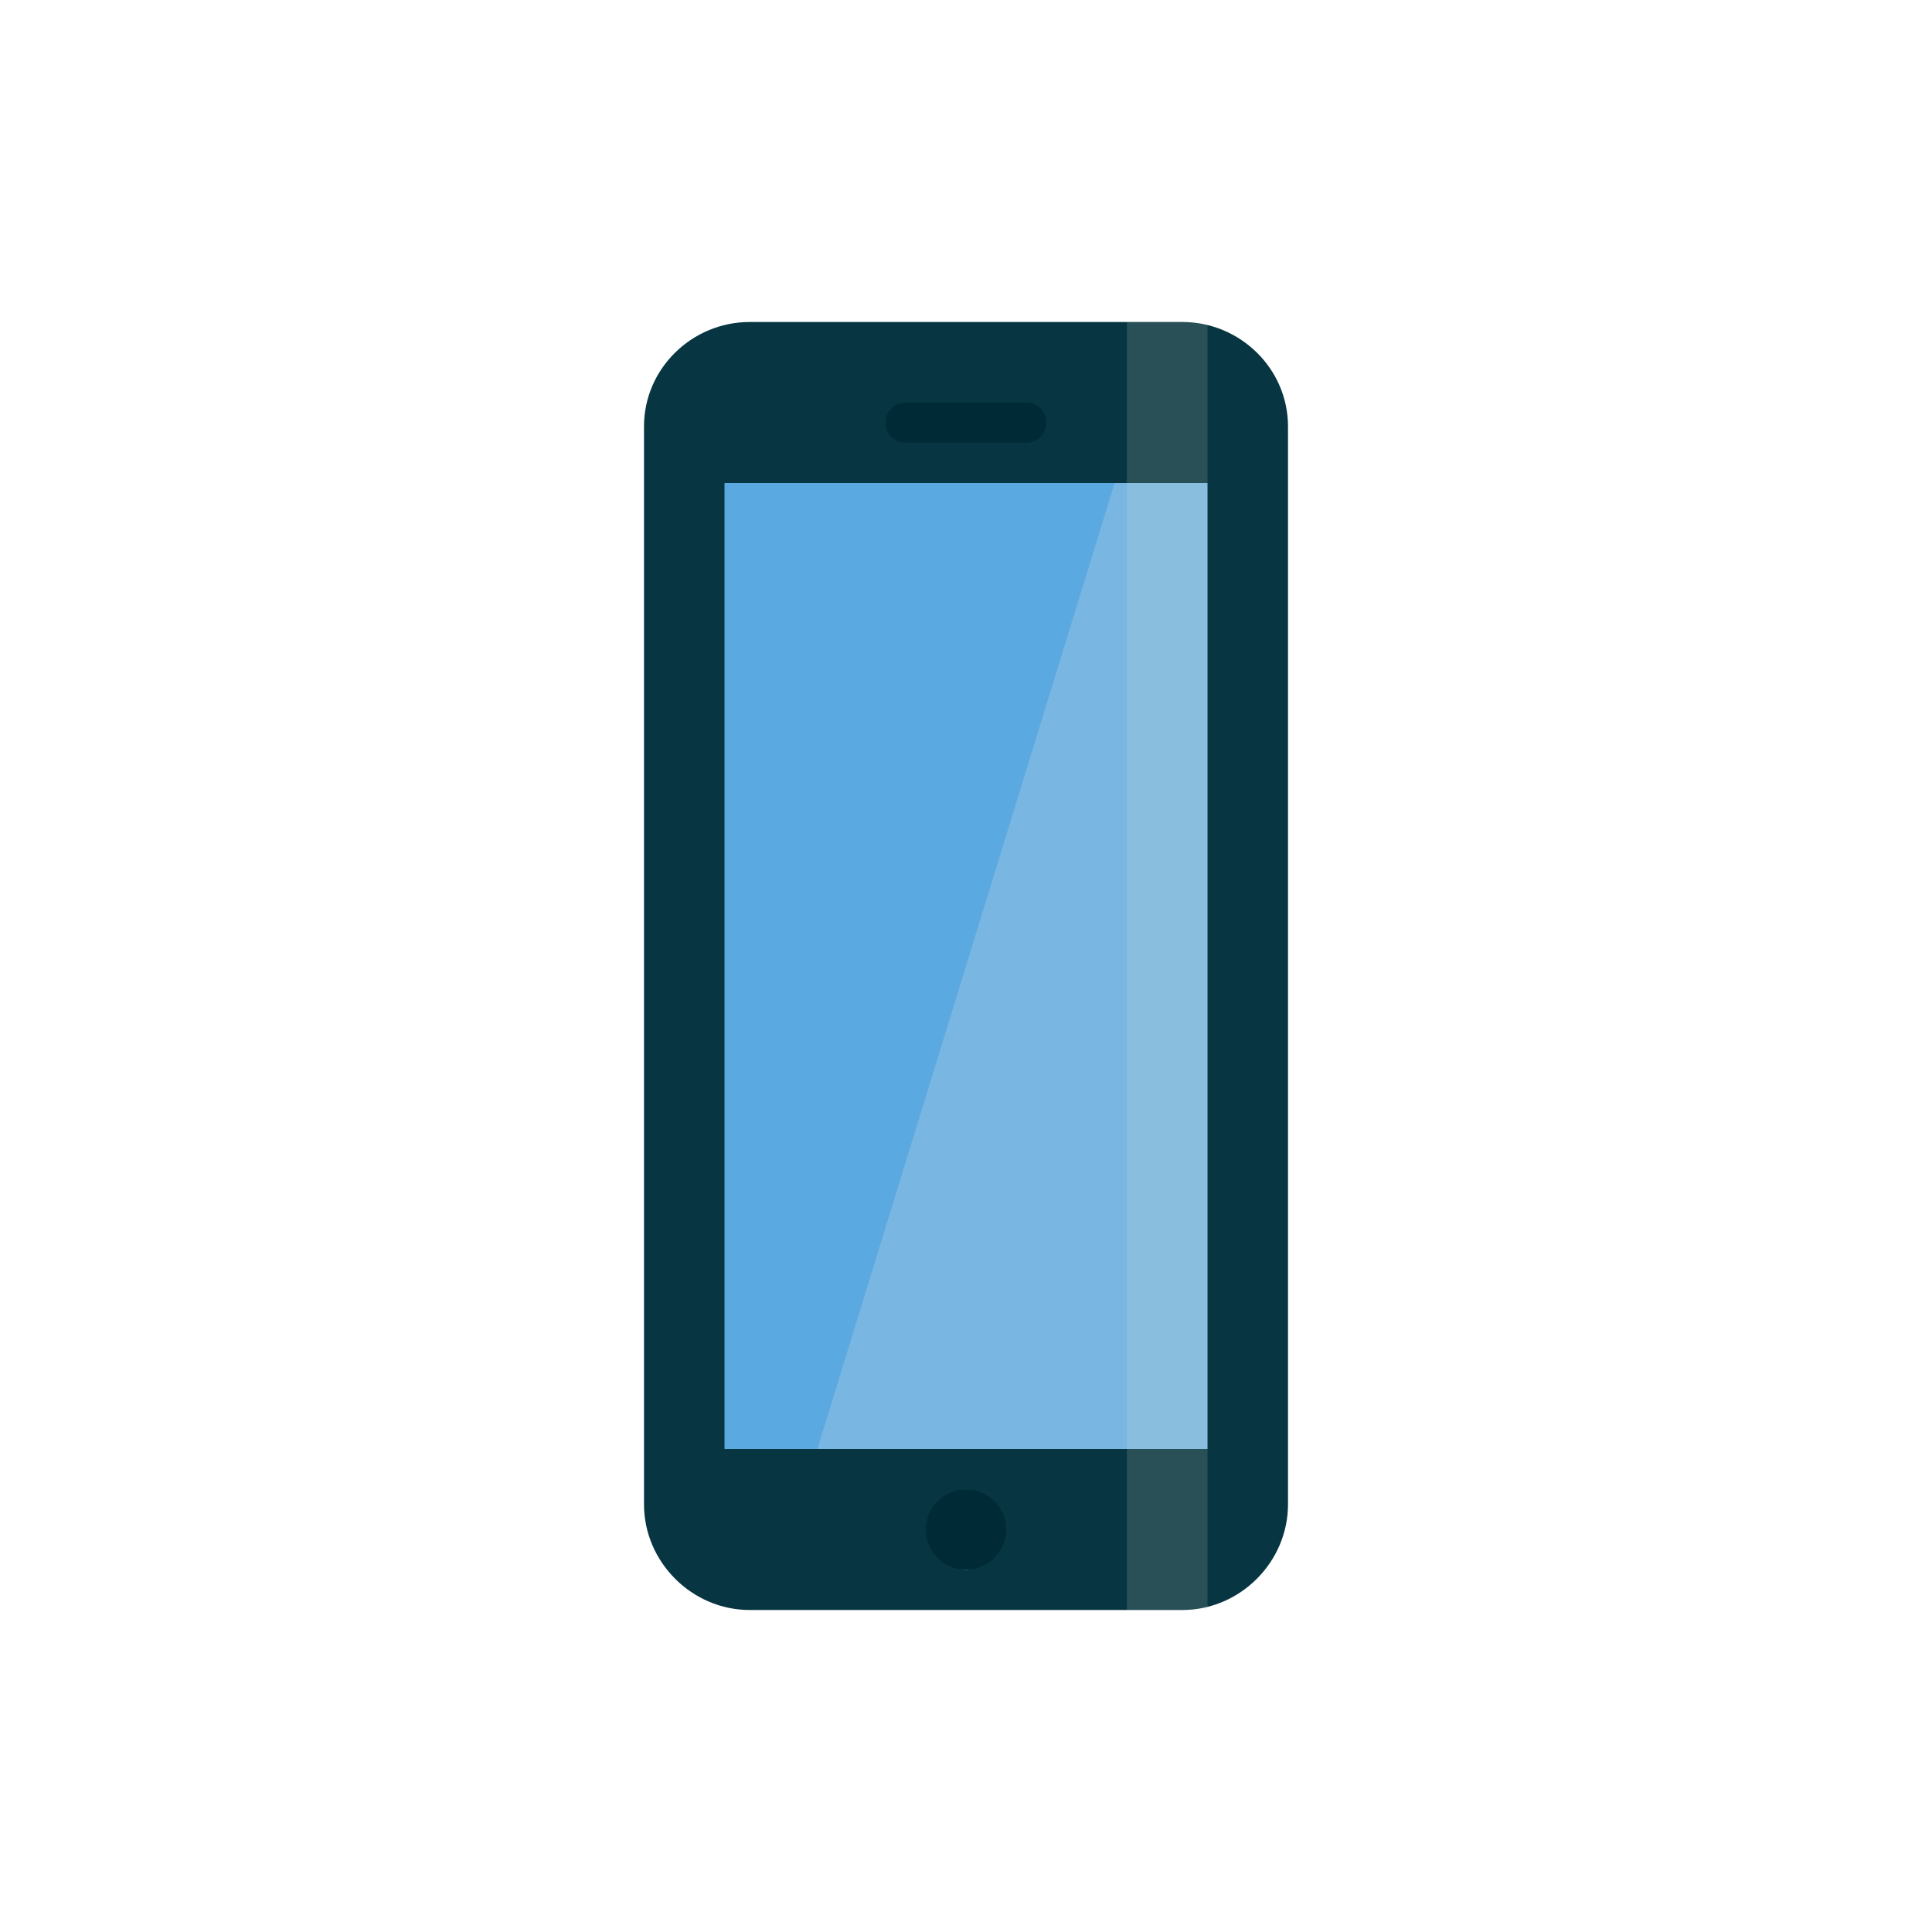
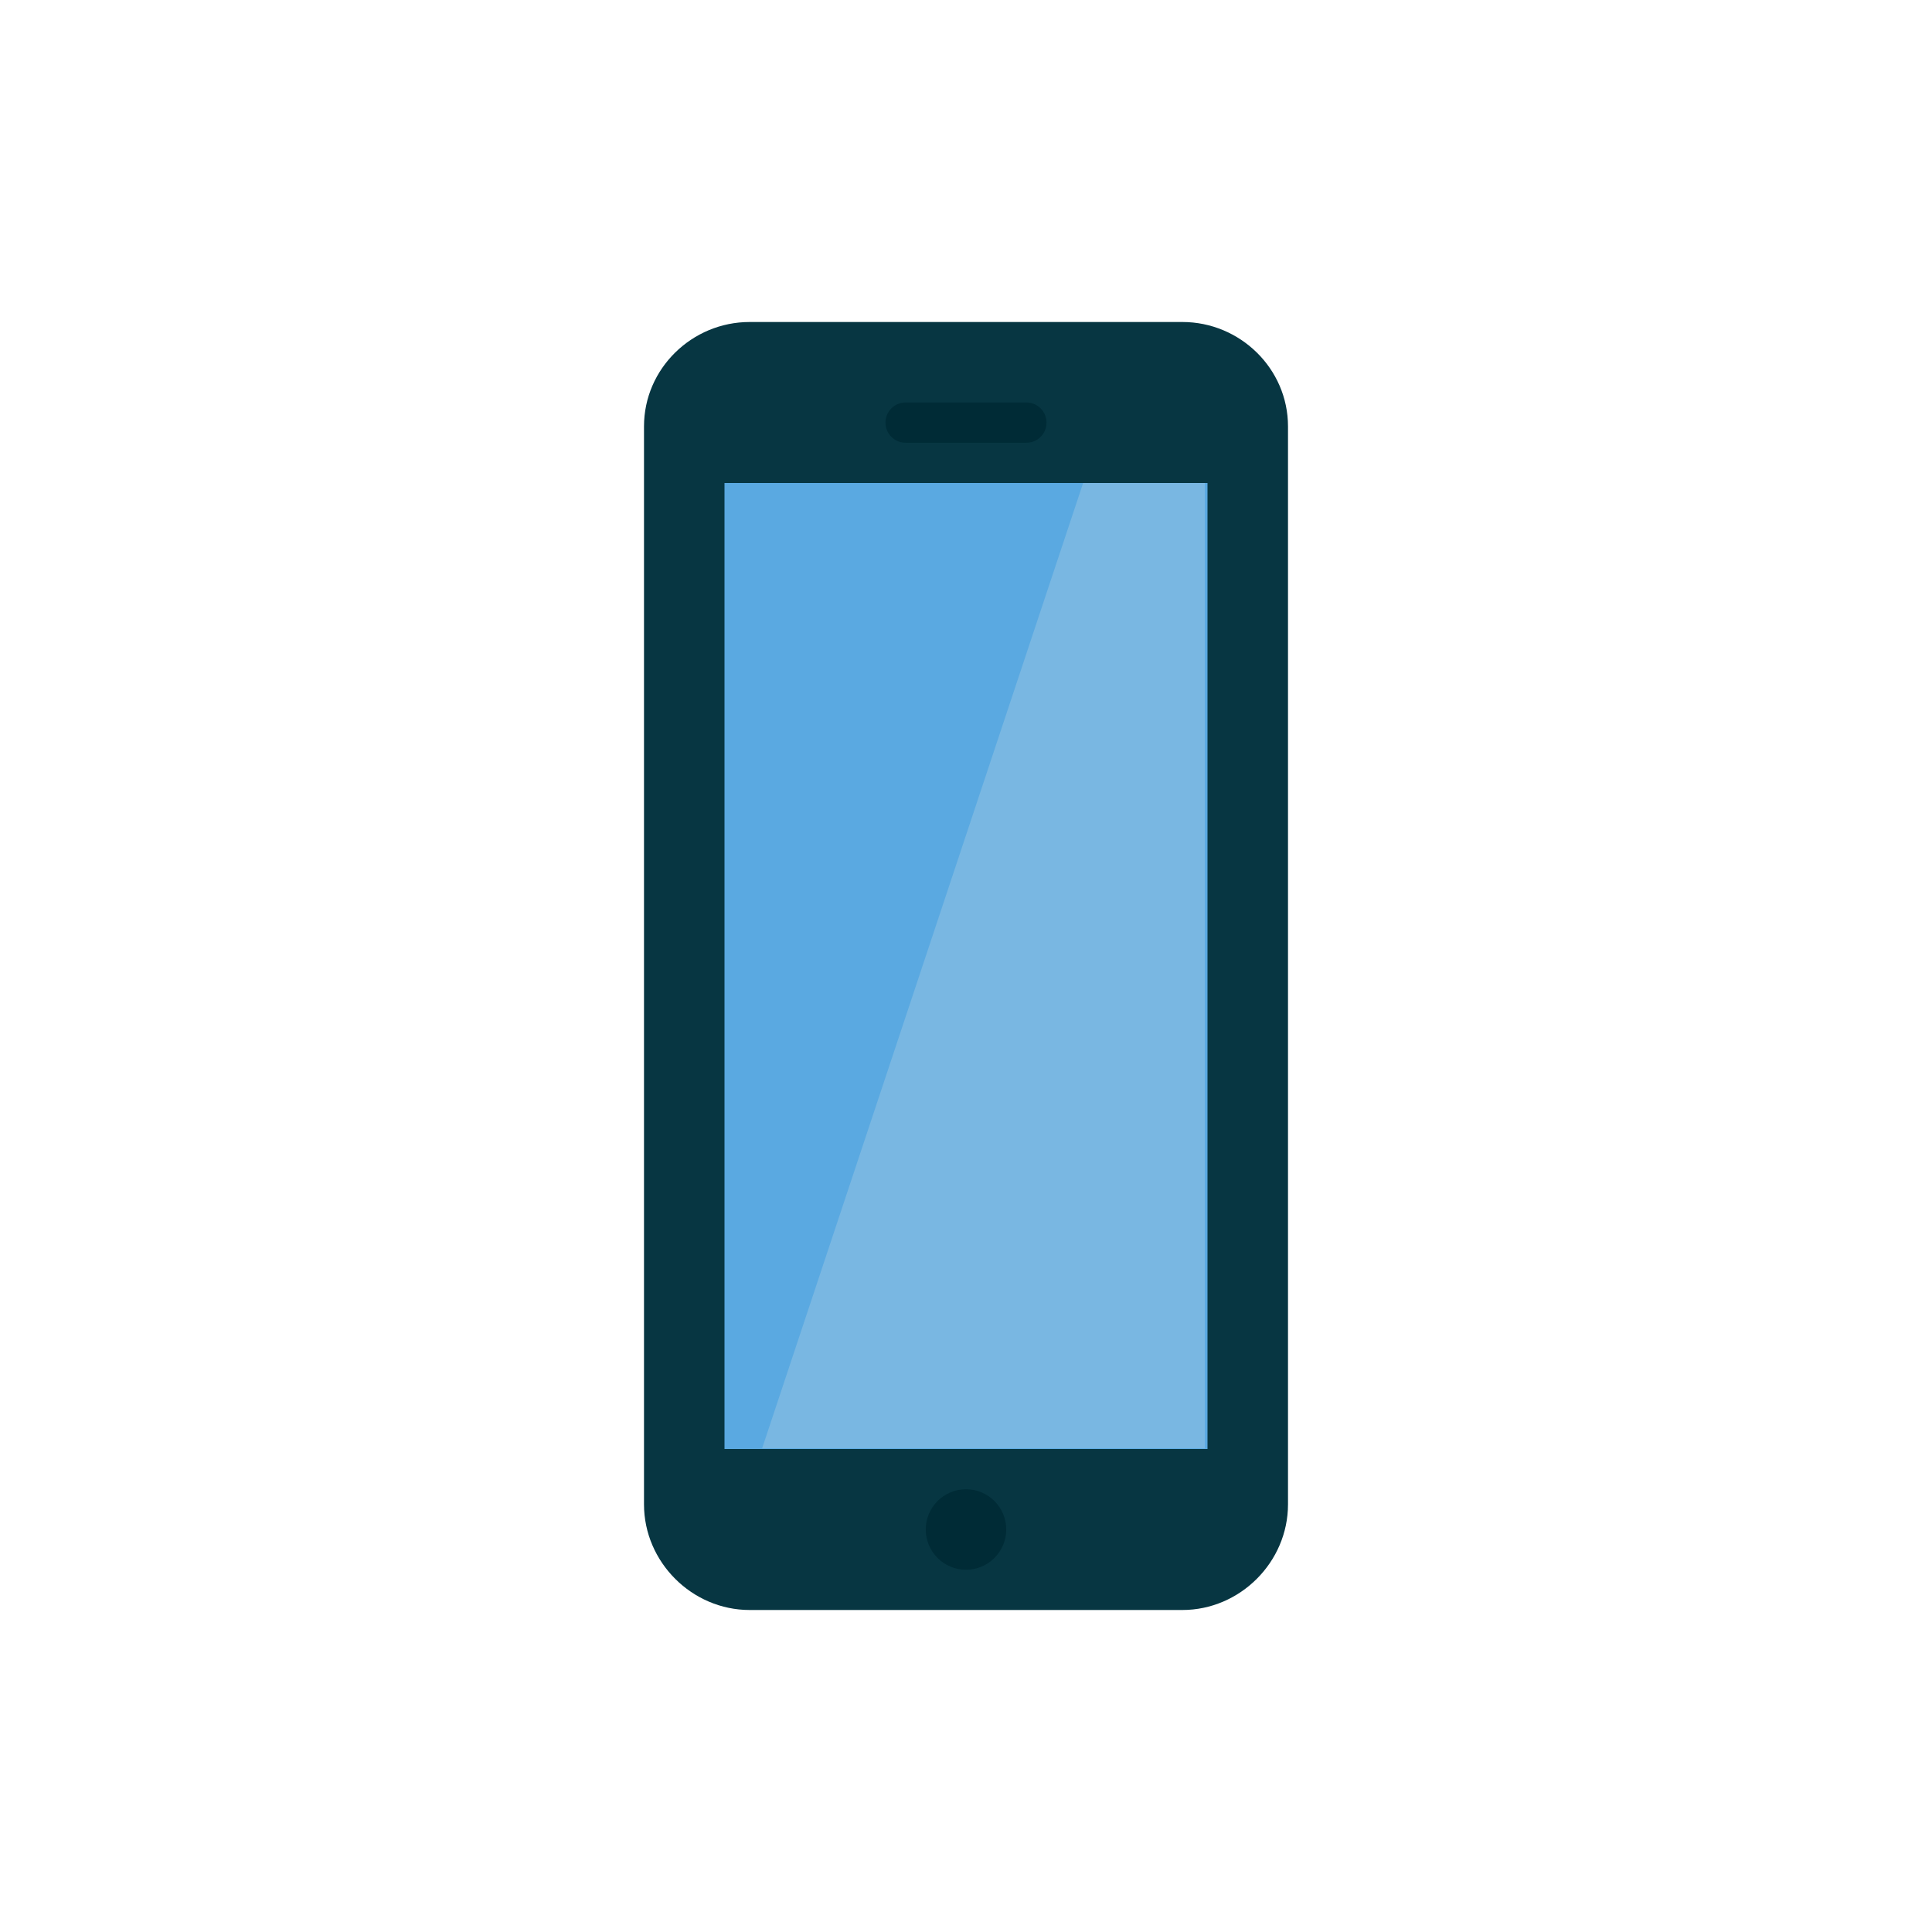
- <svg xmlns="http://www.w3.org/2000/svg" viewBox="0 0 48 48" id="svg2" version="1.1" width="100%" height="100%">
+ <svg xmlns="http://www.w3.org/2000/svg" viewBox="0 0 96 96" id="svg2" version="1.1" width="100%" height="100%">
  <defs id="defs10" />
-   <rect style="fill:#5aa9e1;fill-opacity:1;stroke:none" id="rect2991" width="14" height="30.007" x="17" y="8.993" ry="2.069" />
-   <path style="fill:#fdf6e3;stroke:none;stroke-width:1px;stroke-linecap:butt;stroke-linejoin:miter;stroke-opacity:1;fill-opacity:0.189" d="m 20,37 8,-26 3,0 0,26 z" id="path3761" />
-   <rect style="fill:#002b36;fill-opacity:1;stroke:none" id="rect3763" width="4" height="2" x="22" y="37" ry="1" />
-   <rect style="fill:#002b36;fill-opacity:1;stroke:none" id="rect3765" width="8" height="3" x="20" y="9" ry="1" />
-   <g transform="translate(0 -1004.362)" id="g4" style="fill:#073642">
-     <path style="fill:#073642;line-height:normal;color:#000" d="M 18.625 8 C 17.191 8 16 9.159 16 10.594 L 16 37.375 C 16 38.809 17.191 40 18.625 40 L 29.375 40 C 30.809 40 32 38.809 32 37.375 L 32 10.594 C 32 9.159 30.809 8 29.375 8 L 18.625 8 z M 22.5 10 L 25.5 10 C 25.777 10 26 10.223 26 10.5 C 26 10.777 25.777 11 25.5 11 L 22.5 11 C 22.223 11 22 10.777 22 10.5 C 22 10.223 22.223 10 22.5 10 z M 18 12 L 30 12 L 30 36 L 18 36 L 18 12 z M 24 37 C 24.552 37 25 37.448 25 38 C 25 38.552 24.552 39 24 39 C 23.448 39 23 38.552 23 38 C 23 37.448 23.448 37 24 37 z " transform="translate(0 1004.362)" id="path6" />
+   <rect style="fill:#5aa9e1;fill-opacity:1;stroke:none" id="rect2991" width="28" height="60" x="33" y="19" ry="4.138" />
+   <path style="fill:#fdf6e3;fill-opacity:0.189;stroke:none" d="m 37.87,71.966 16,-48.117 6,0 0,48.117 z" id="path3761" />
+   <rect style="fill:#002b36;fill-opacity:1;stroke:none" id="rect3763" width="8" height="5.294" x="43.753" y="73.274" ry="2.647" />
+   <rect style="fill:#002b36;fill-opacity:1;stroke:none" id="rect3765" width="16" height="6" x="40.171" y="17.093" ry="2" />
+   <g transform="matrix(2,0,0,2,0,-2008.724)" id="g4" style="fill:#073642">
+     <path style="line-height:normal;color:#000000;fill:#073642" d="M 18.625,8 C 17.191,8 16,9.159 16,10.594 L 16,37.375 C 16,38.809 17.191,40 18.625,40 l 10.75,0 C 30.809,40 32,38.809 32,37.375 L 32,10.594 C 32,9.159 30.809,8 29.375,8 l -10.75,0 z m 3.875,2 3,0 c 0.277,0 0.5,0.223 0.5,0.5 0,0.277 -0.223,0.5 -0.5,0.5 l -3,0 C 22.223,11 22,10.777 22,10.5 22,10.223 22.223,10 22.5,10 z m -4.5,2 12,0 0,24 -12,0 0,-24 z m 6,25 c 0.552,0 1,0.448 1,1 0,0.552 -0.448,1 -1,1 -0.552,0 -1,-0.448 -1,-1 0,-0.552 0.448,-1 1,-1 z" transform="translate(0,1004.362)" id="path6" />
  </g>
-   <rect style="fill:#eee8d5;fill-opacity:0.149;stroke:none" id="rect3767" width="2" height="32" x="28" y="8" />
</svg>
